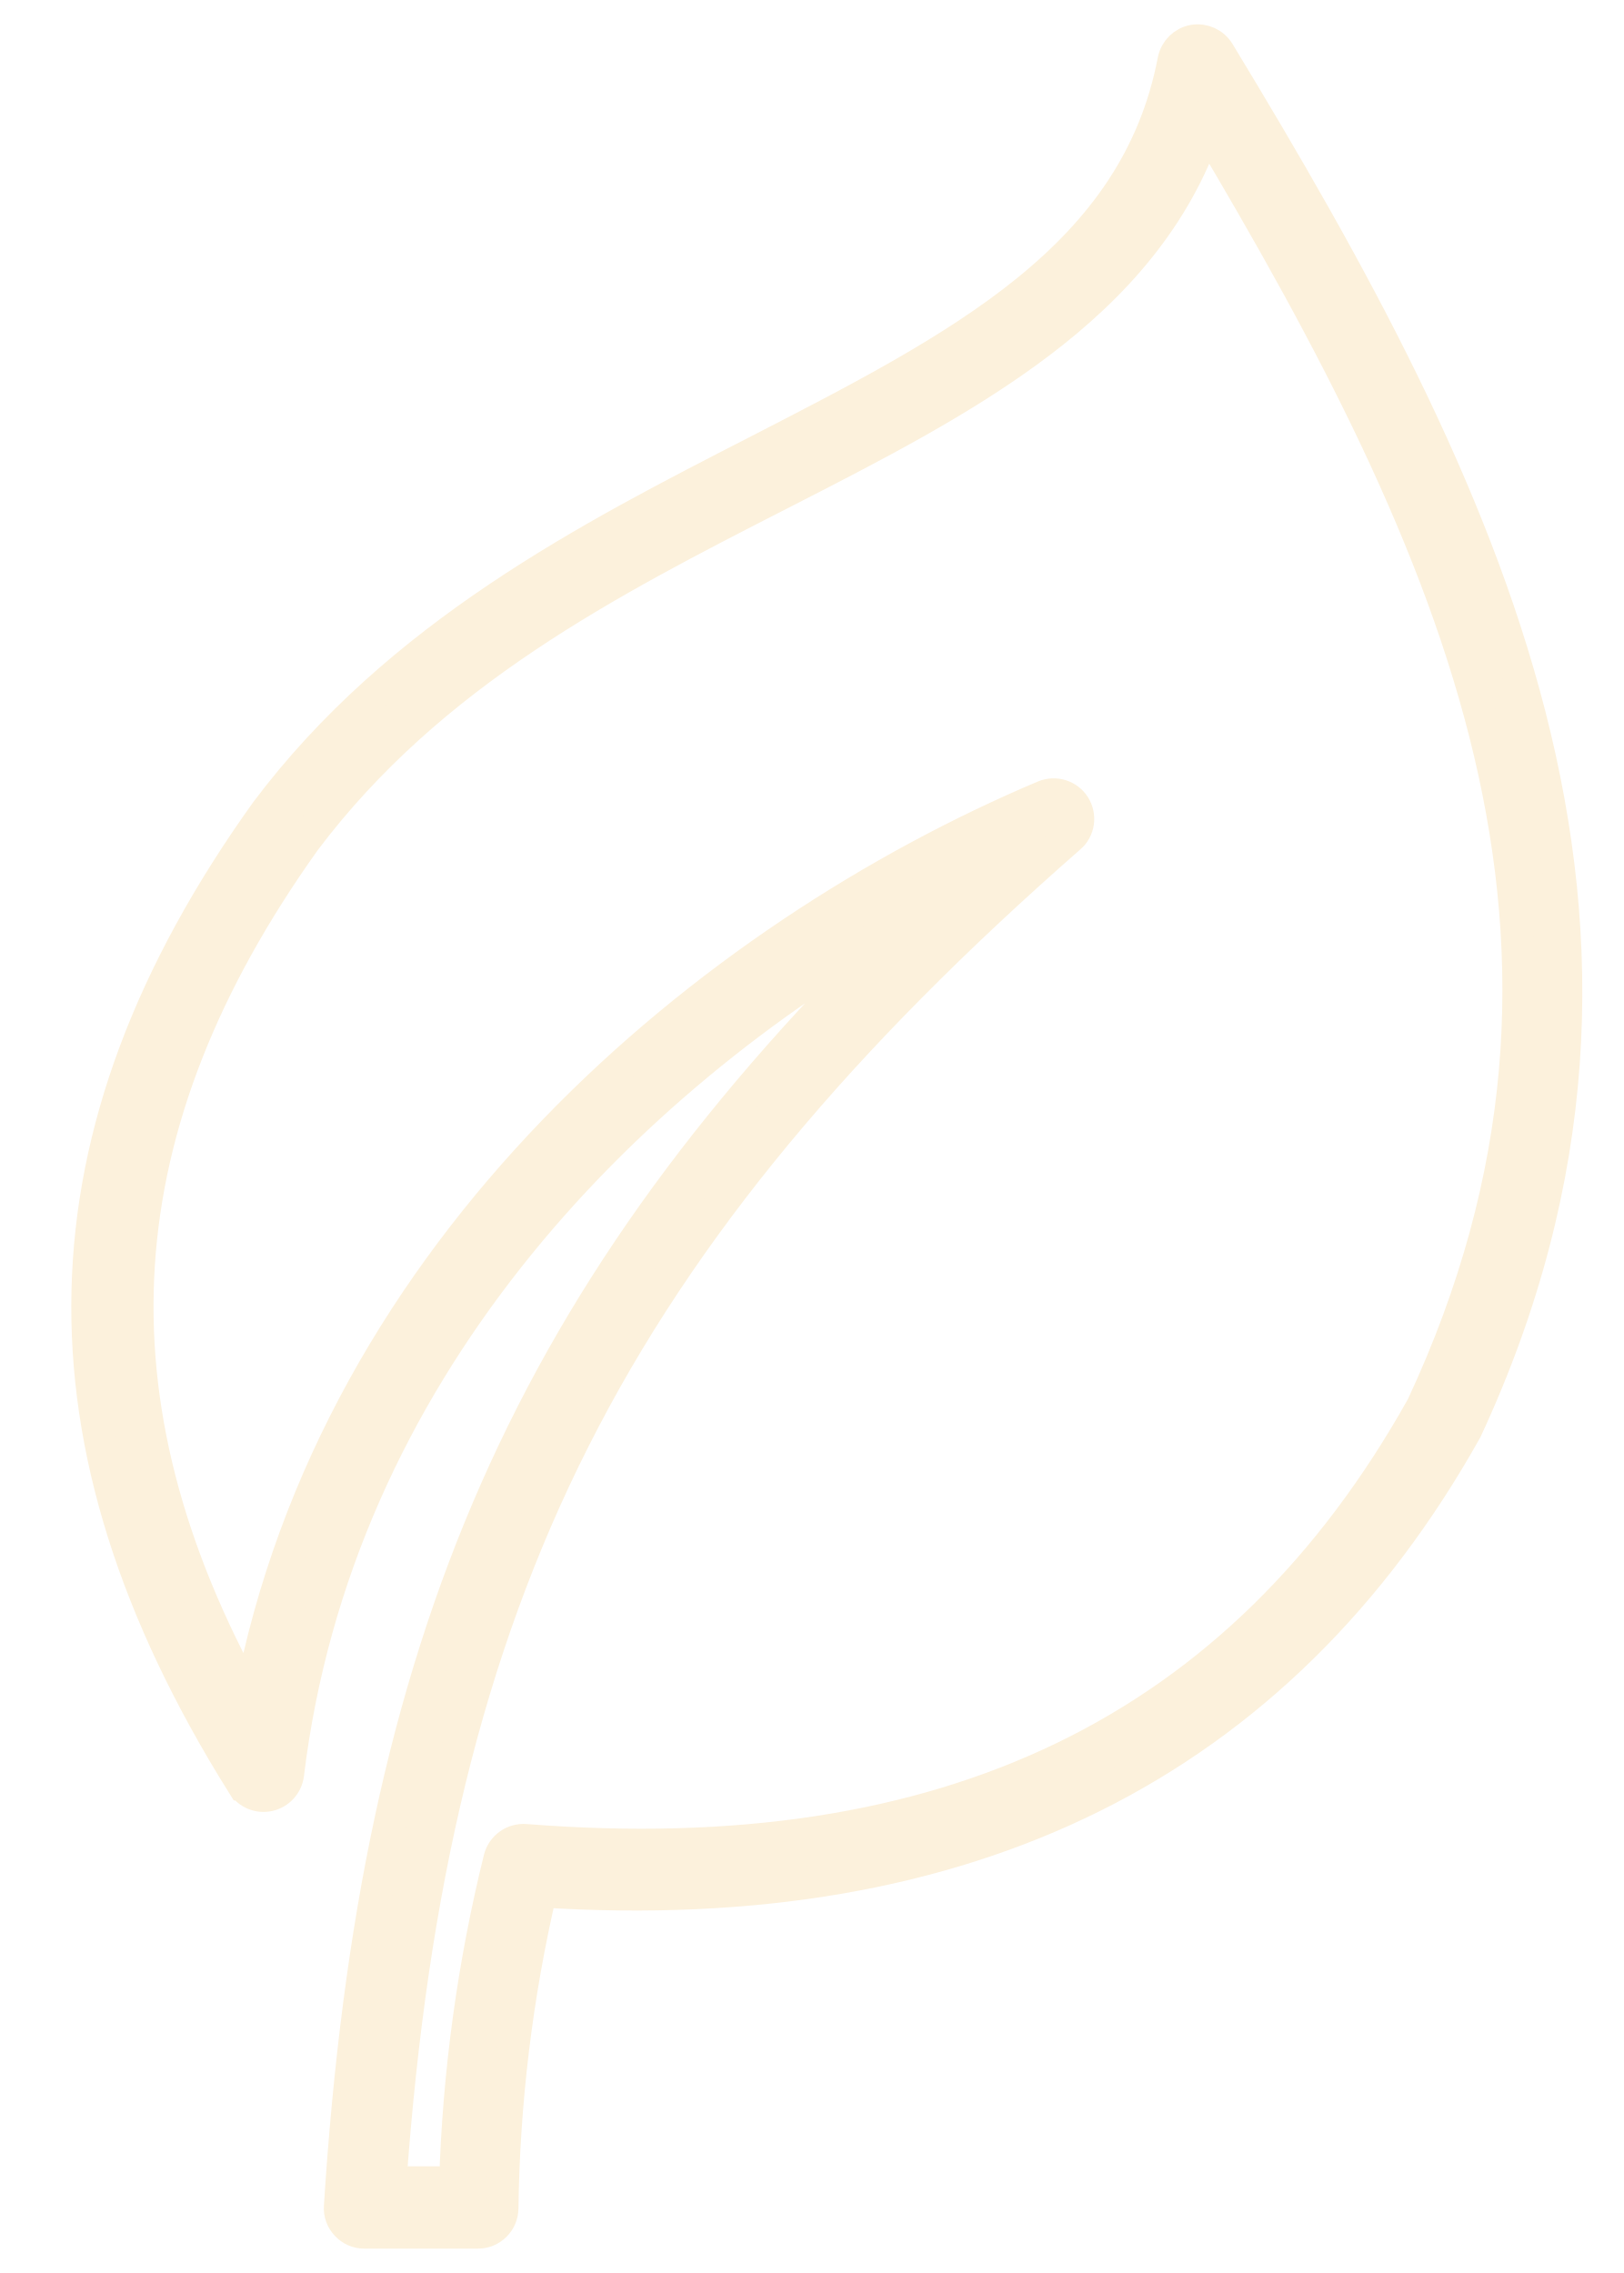
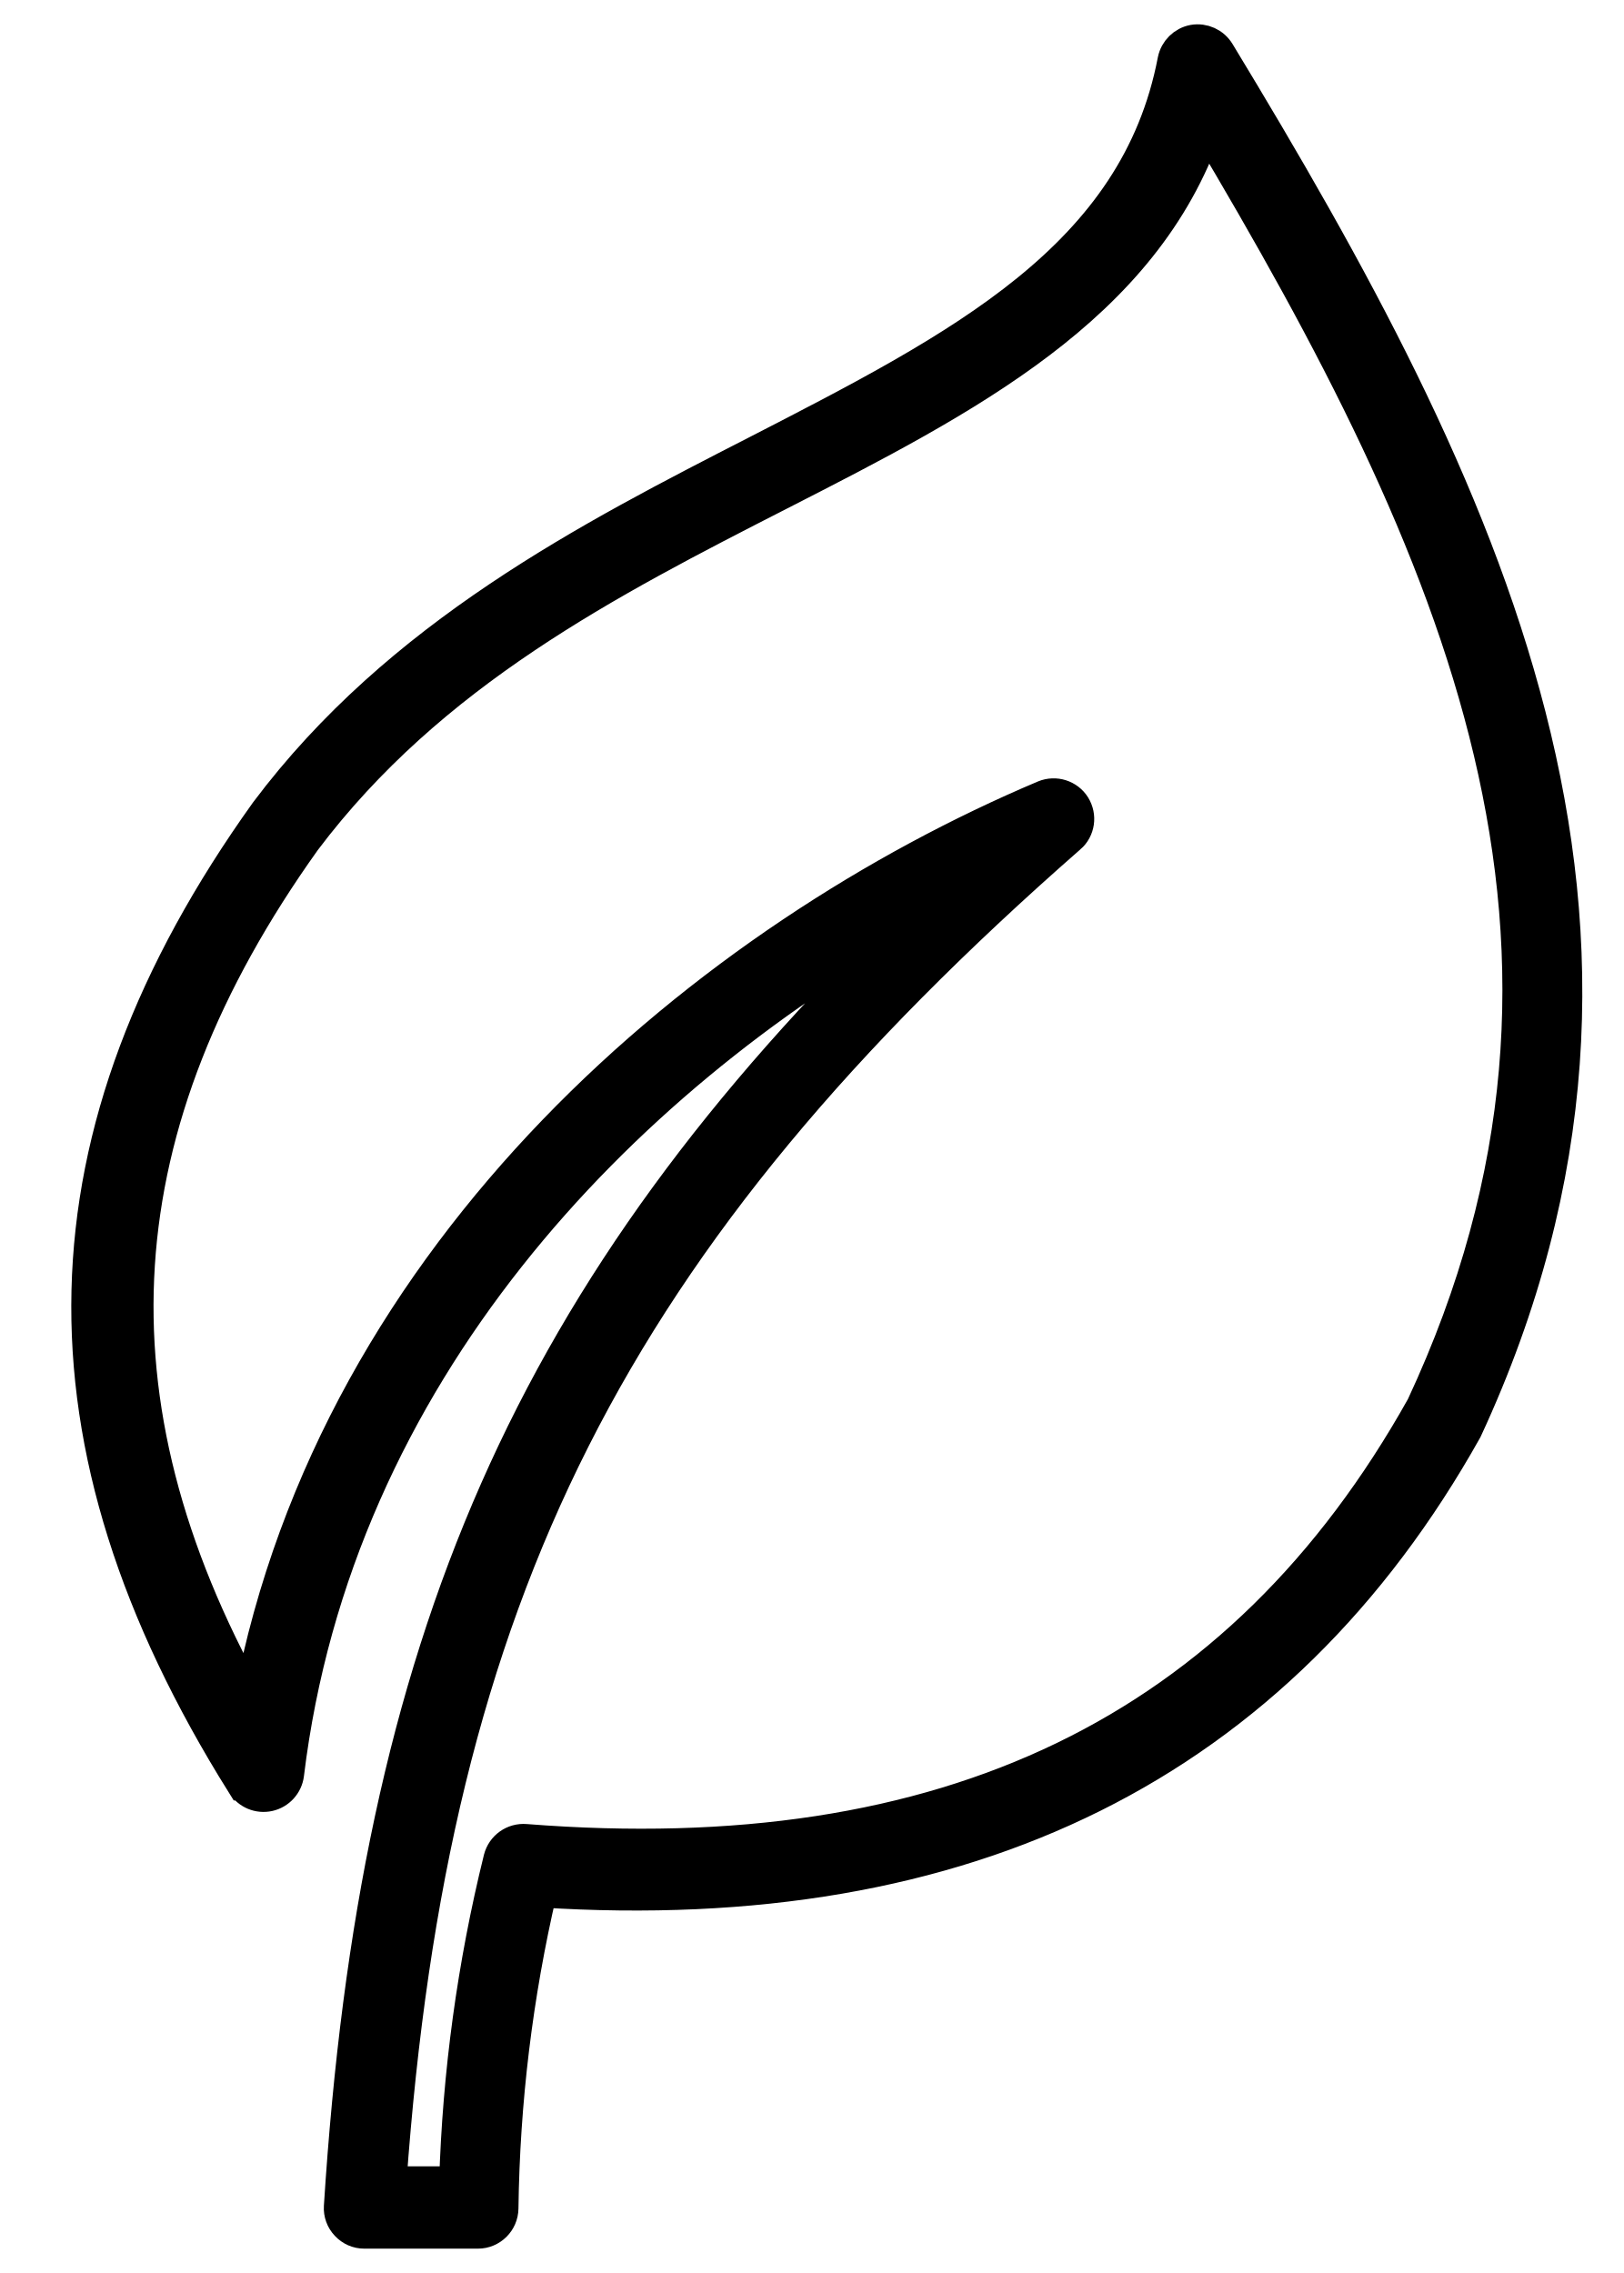
<svg xmlns="http://www.w3.org/2000/svg" width="20" height="28" viewBox="0 0 20 28" fill="none">
-   <path d="M15.01 0.645C14.945 0.539 14.823 0.483 14.7 0.504C14.578 0.527 14.483 0.622 14.458 0.743C13.995 3.165 11.833 4.272 9.329 5.56C7.262 6.62 4.914 7.82 3.277 10.004C0.44 13.971 0.352 17.762 2.99 21.979H2.991C3.059 22.087 3.186 22.141 3.312 22.113C3.435 22.085 3.529 21.983 3.545 21.856C4.146 16.911 7.643 13.319 11.239 11.295C6.516 15.875 4.631 20.247 4.189 27.184C4.184 27.265 4.213 27.346 4.27 27.405C4.326 27.466 4.404 27.5 4.486 27.5H5.887C6.05 27.5 6.184 27.368 6.186 27.203C6.203 25.888 6.362 24.579 6.661 23.297C11.92 23.634 15.749 21.735 18.057 17.612C20.944 11.39 18.279 6.036 15.01 0.645L15.01 0.645ZM17.52 17.326C15.28 21.33 11.66 23.078 6.473 22.669C6.326 22.657 6.192 22.752 6.155 22.896C5.832 24.203 5.649 25.541 5.609 26.886H4.806C5.325 19.616 7.539 15.252 13.175 10.313H13.176C13.287 10.216 13.31 10.054 13.232 9.928C13.155 9.805 12.998 9.755 12.862 9.811C8.753 11.548 4.139 15.354 3.08 20.943C1.025 17.25 1.251 13.859 3.754 10.352C5.312 8.285 7.485 7.169 9.604 6.086C11.907 4.909 14.09 3.789 14.858 1.562C17.962 6.775 20.178 11.633 17.52 17.326Z" fill="#FCF1DC" stroke="#FCF1DC" stroke-width="0.4" />
+   <path d="M15.01 0.645C14.945 0.539 14.823 0.483 14.7 0.504C14.578 0.527 14.483 0.622 14.458 0.743C13.995 3.165 11.833 4.272 9.329 5.56C7.262 6.62 4.914 7.82 3.277 10.004C0.44 13.971 0.352 17.762 2.99 21.979H2.991C3.059 22.087 3.186 22.141 3.312 22.113C3.435 22.085 3.529 21.983 3.545 21.856C4.146 16.911 7.643 13.319 11.239 11.295C6.516 15.875 4.631 20.247 4.189 27.184C4.184 27.265 4.213 27.346 4.27 27.405C4.326 27.466 4.404 27.5 4.486 27.5H5.887C6.05 27.5 6.184 27.368 6.186 27.203C6.203 25.888 6.362 24.579 6.661 23.297C11.92 23.634 15.749 21.735 18.057 17.612C20.944 11.39 18.279 6.036 15.01 0.645L15.01 0.645ZM17.52 17.326C15.28 21.33 11.66 23.078 6.473 22.669C6.326 22.657 6.192 22.752 6.155 22.896C5.832 24.203 5.649 25.541 5.609 26.886H4.806C5.325 19.616 7.539 15.252 13.175 10.313H13.176C13.287 10.216 13.31 10.054 13.232 9.928C13.155 9.805 12.998 9.755 12.862 9.811C8.753 11.548 4.139 15.354 3.08 20.943C1.025 17.25 1.251 13.859 3.754 10.352C5.312 8.285 7.485 7.169 9.604 6.086C11.907 4.909 14.09 3.789 14.858 1.562C17.962 6.775 20.178 11.633 17.52 17.326Z" fill="currentColor" stroke="currentColor" stroke-width="0.4" />
</svg>
